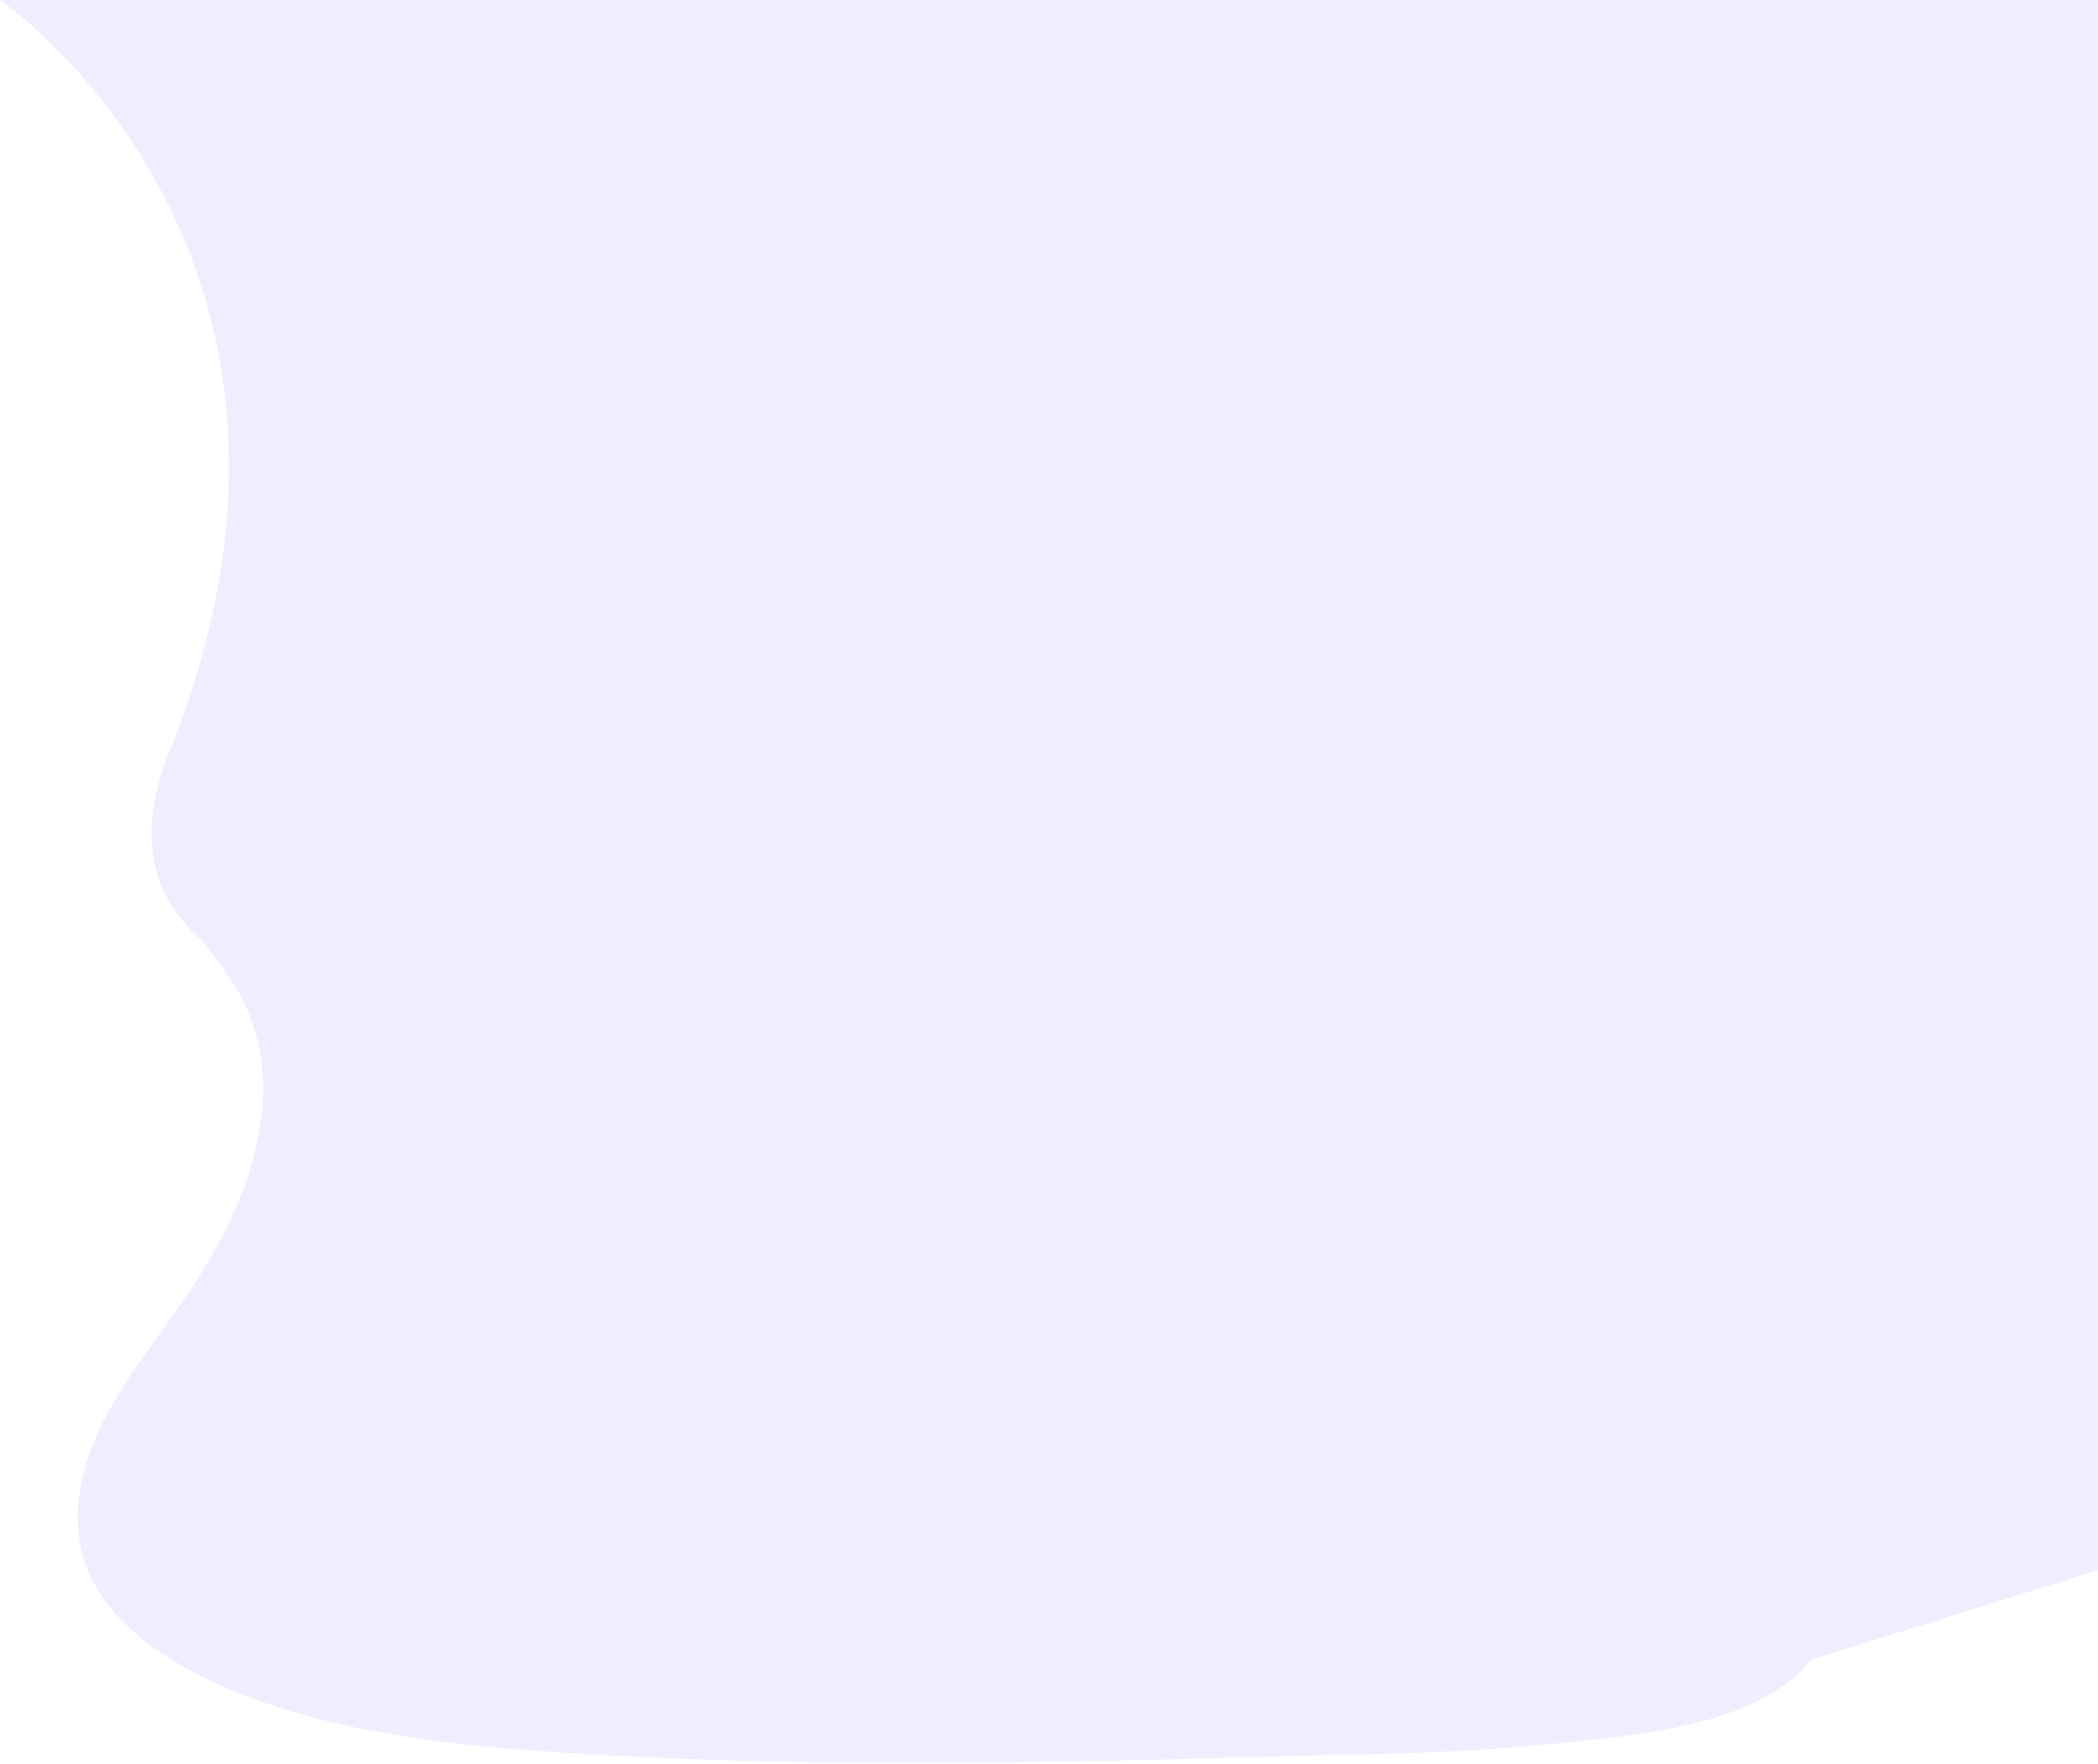
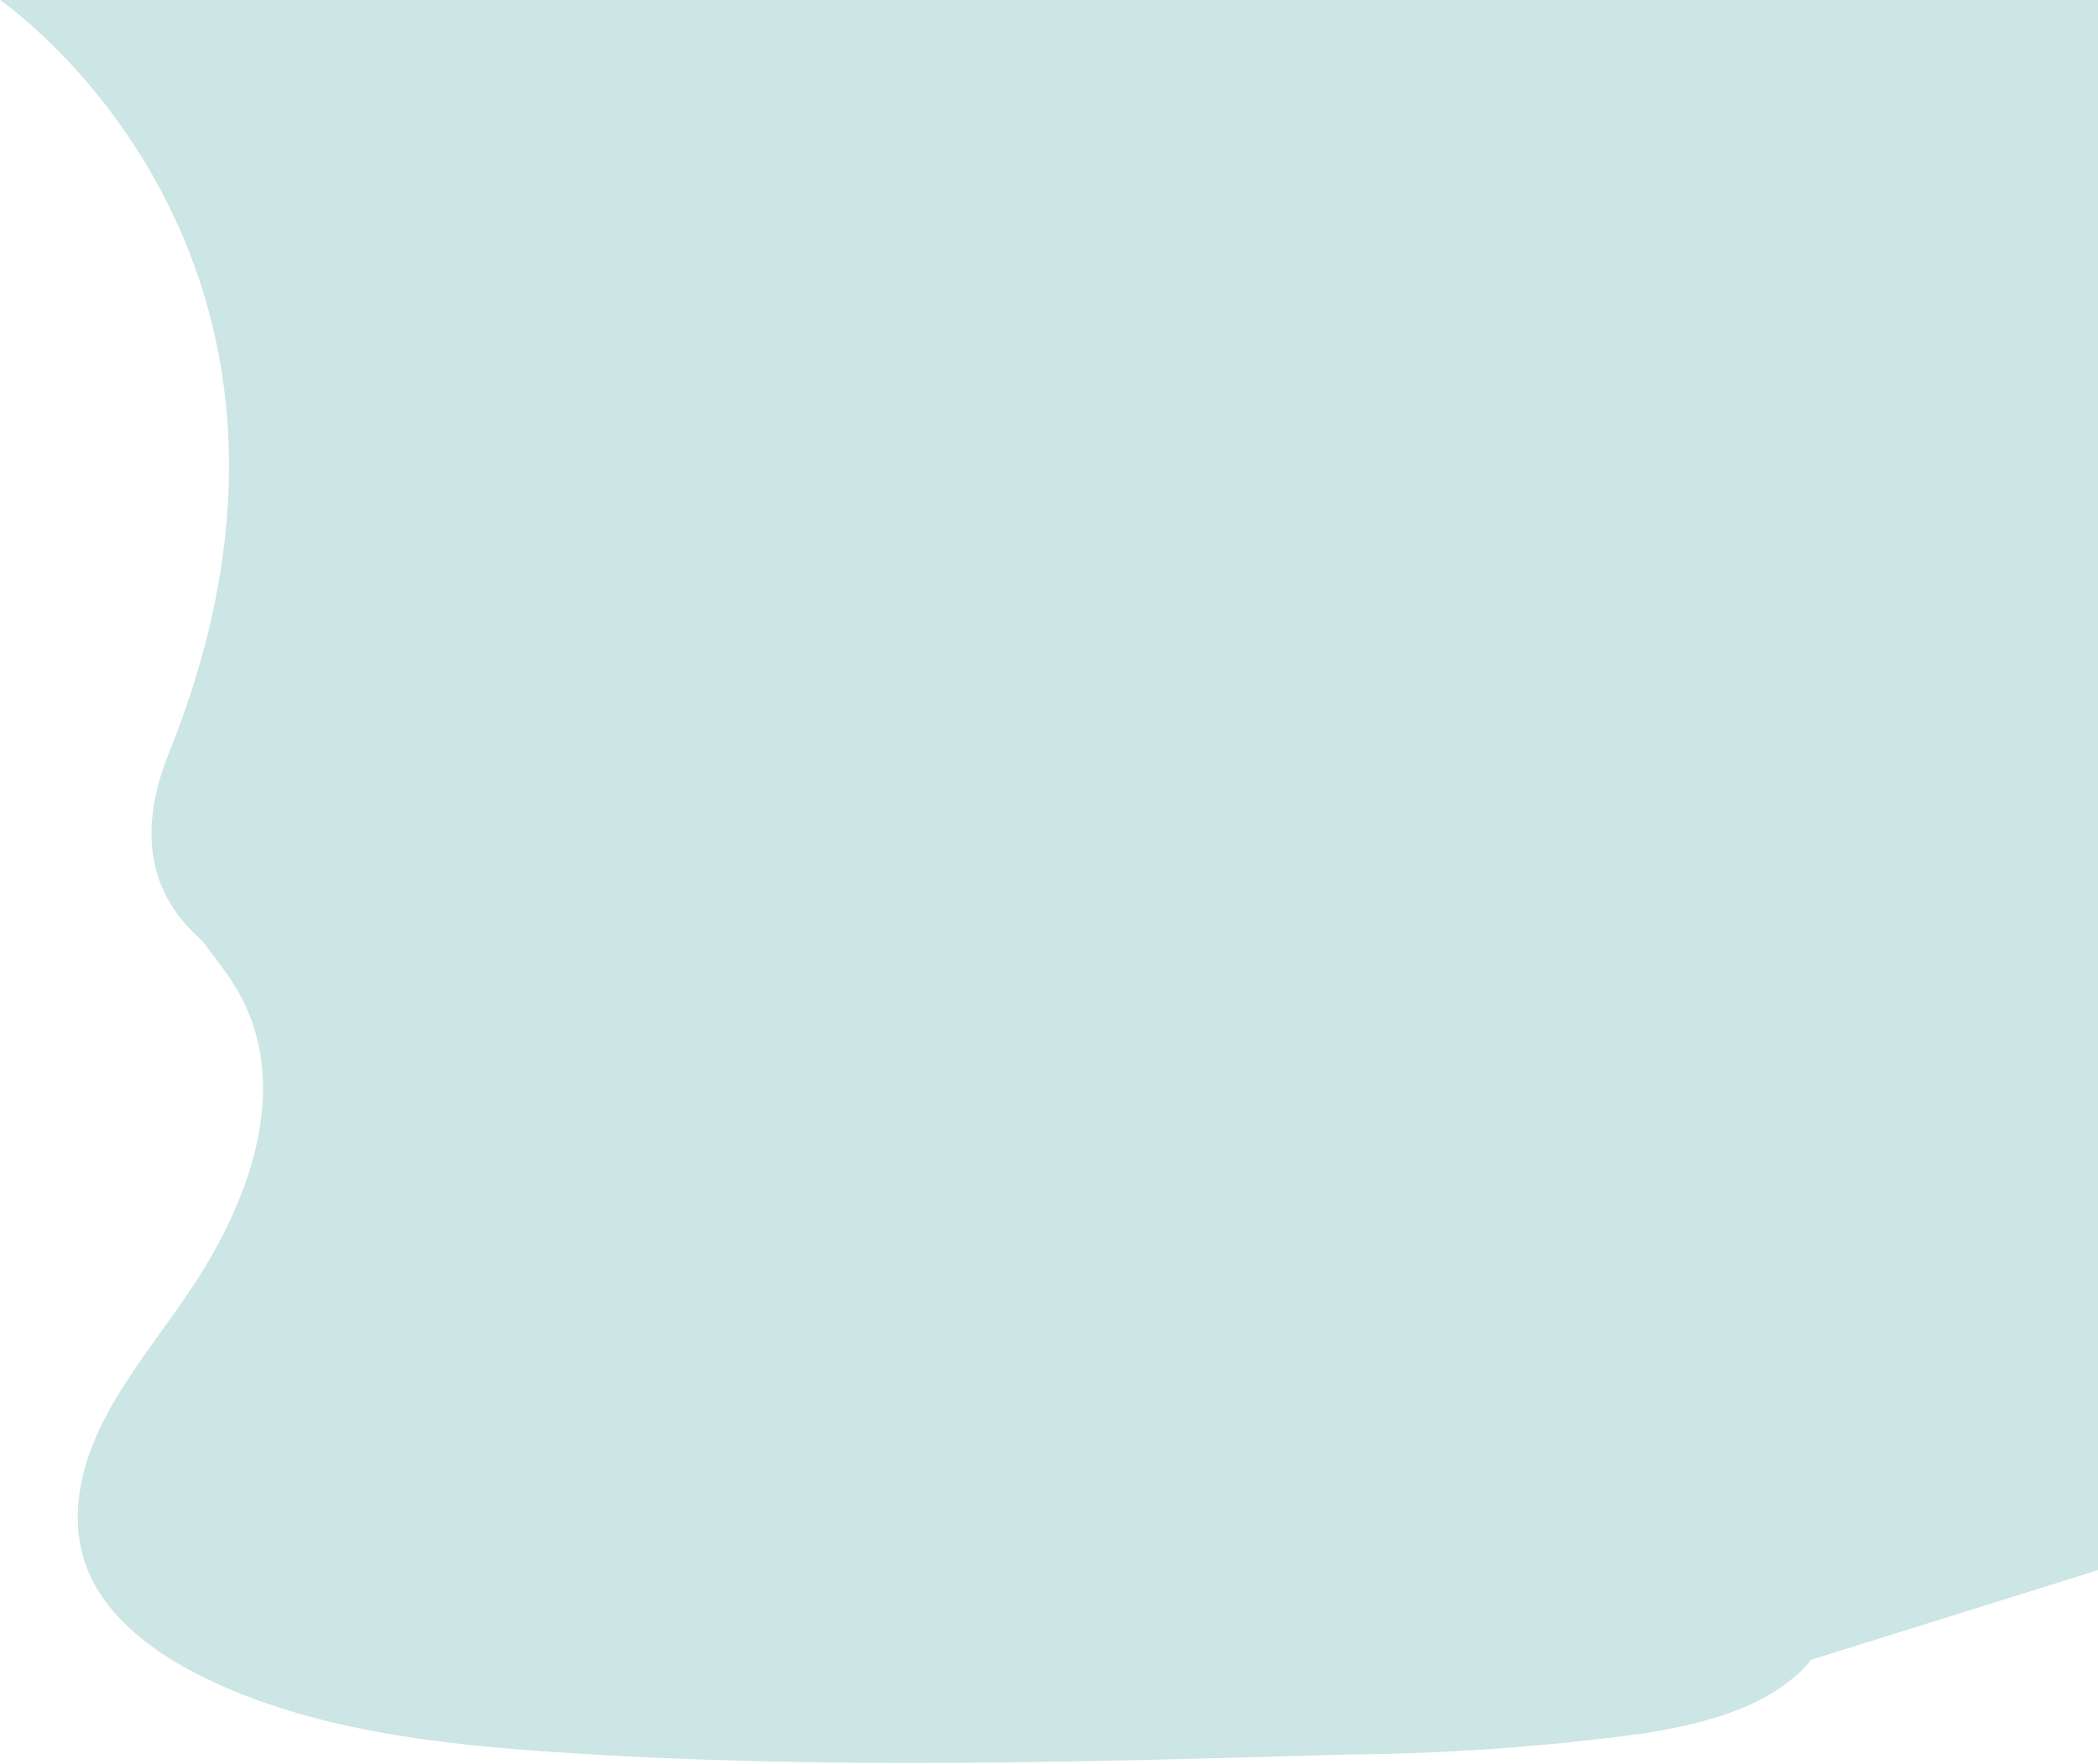
<svg xmlns="http://www.w3.org/2000/svg" viewBox="0 0 837.3 703.7">
  <defs>
-     <style>.a{fill:#efeeff}</style>
+     <style>.a{fill:#cce5e5}</style>
  </defs>
  <path d="M0 0s147.8 100.8 67.5 300.3S620 377.5 620 377.5l-24.2 180.4 40.6 131.5 201-62.8V0z" class="a" />
  <path d="M439.4 310.9c-45.1-1.6-88-16.1-129-32s-81.5-33.6-125.5-42c-28.3-5.4-60.7-6.2-83.4 9-22 14.6-29 39.7-32.9 63.1-2.8 17.6-4.5 36.1 3.3 52.6 5.5 11.4 15.2 21 21.9 32 23.3 38 6.8 85-18.5 122.2-11.8 17.5-25.5 34.1-34.7 52.7s-13.3 39.8-5.3 58.8C43.2 646 62 660.2 82.5 670c41.6 20.1 90.5 26 138.3 29.2 105.7 7.2 212 4 318 1a934 934 0 0 0 117.1-8.4c21.4-3.4 43.5-8.8 59.1-21.6a49.5 49.5 0 0 0 11.4-64.7c-22.2-34.4-83.5-43-99-80-8.6-20.3.2-43 12.6-61.9 26.6-40.5 71.2-76 73.6-122.3 1.6-31.8-19.9-63.6-53-78.6C625.8 247 577.6 249 552 275c-26.5 26.8-72.9 37.2-112.6 35.8z" class="a" />
</svg>
